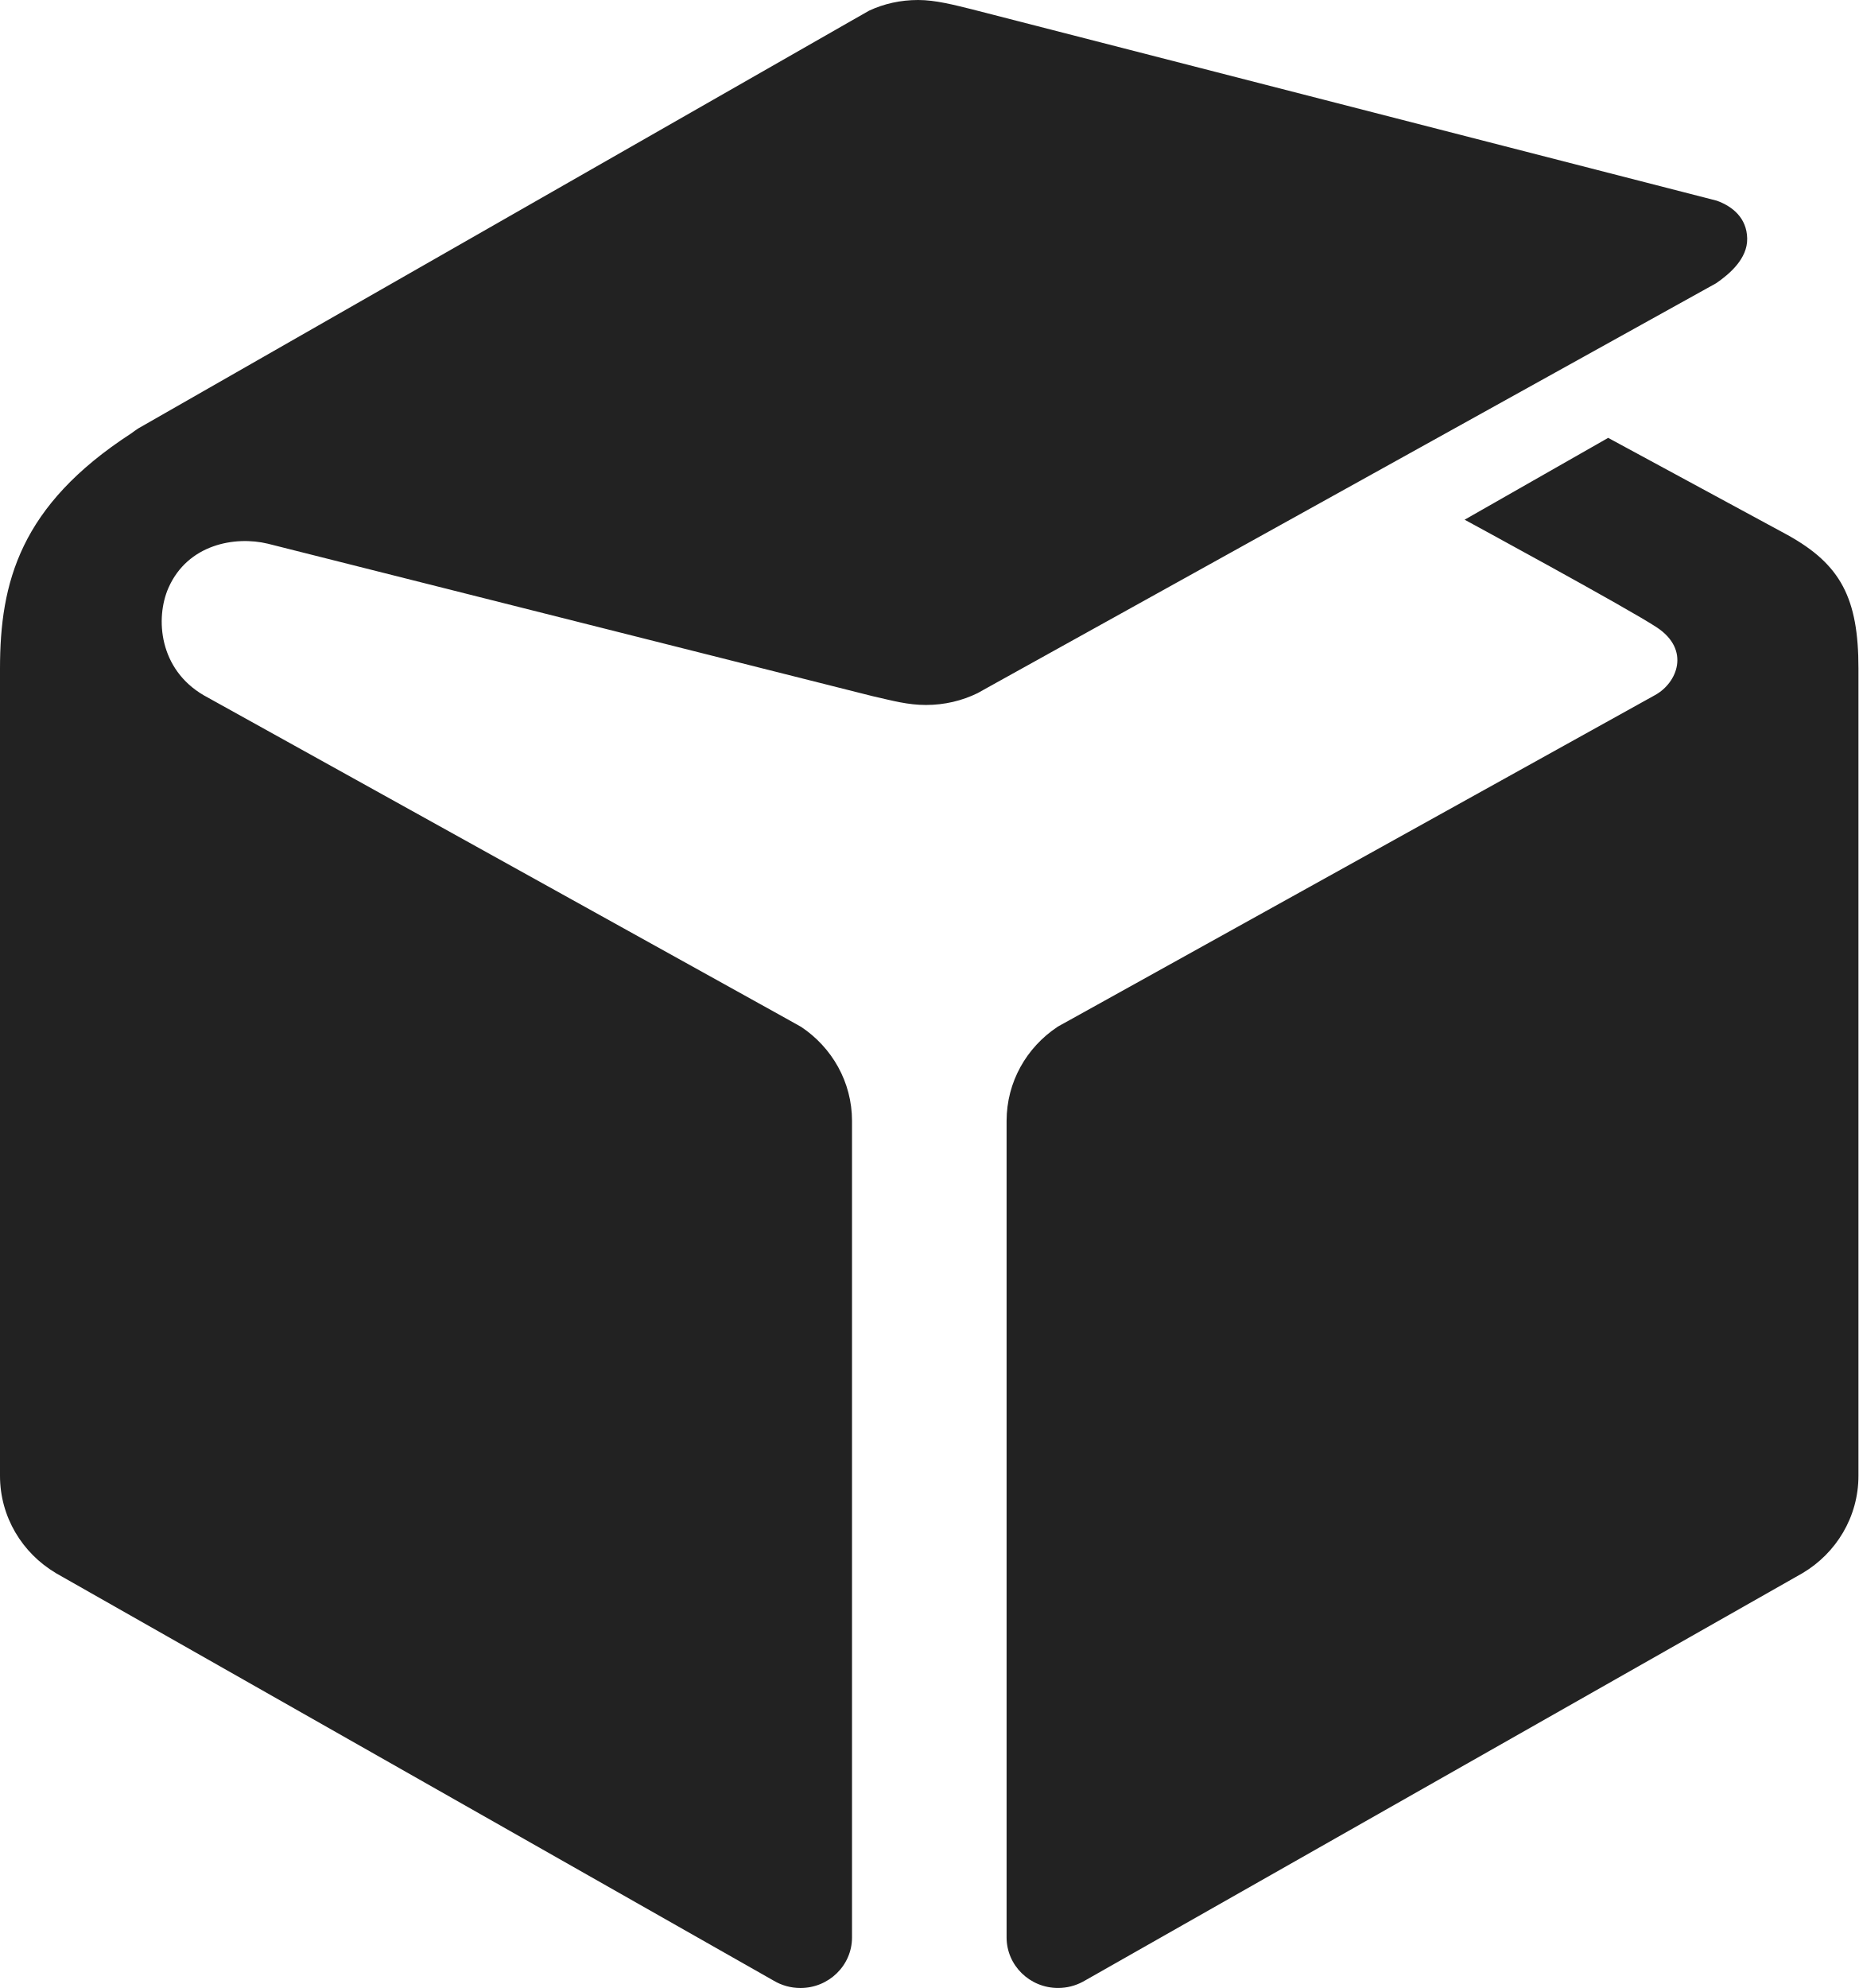
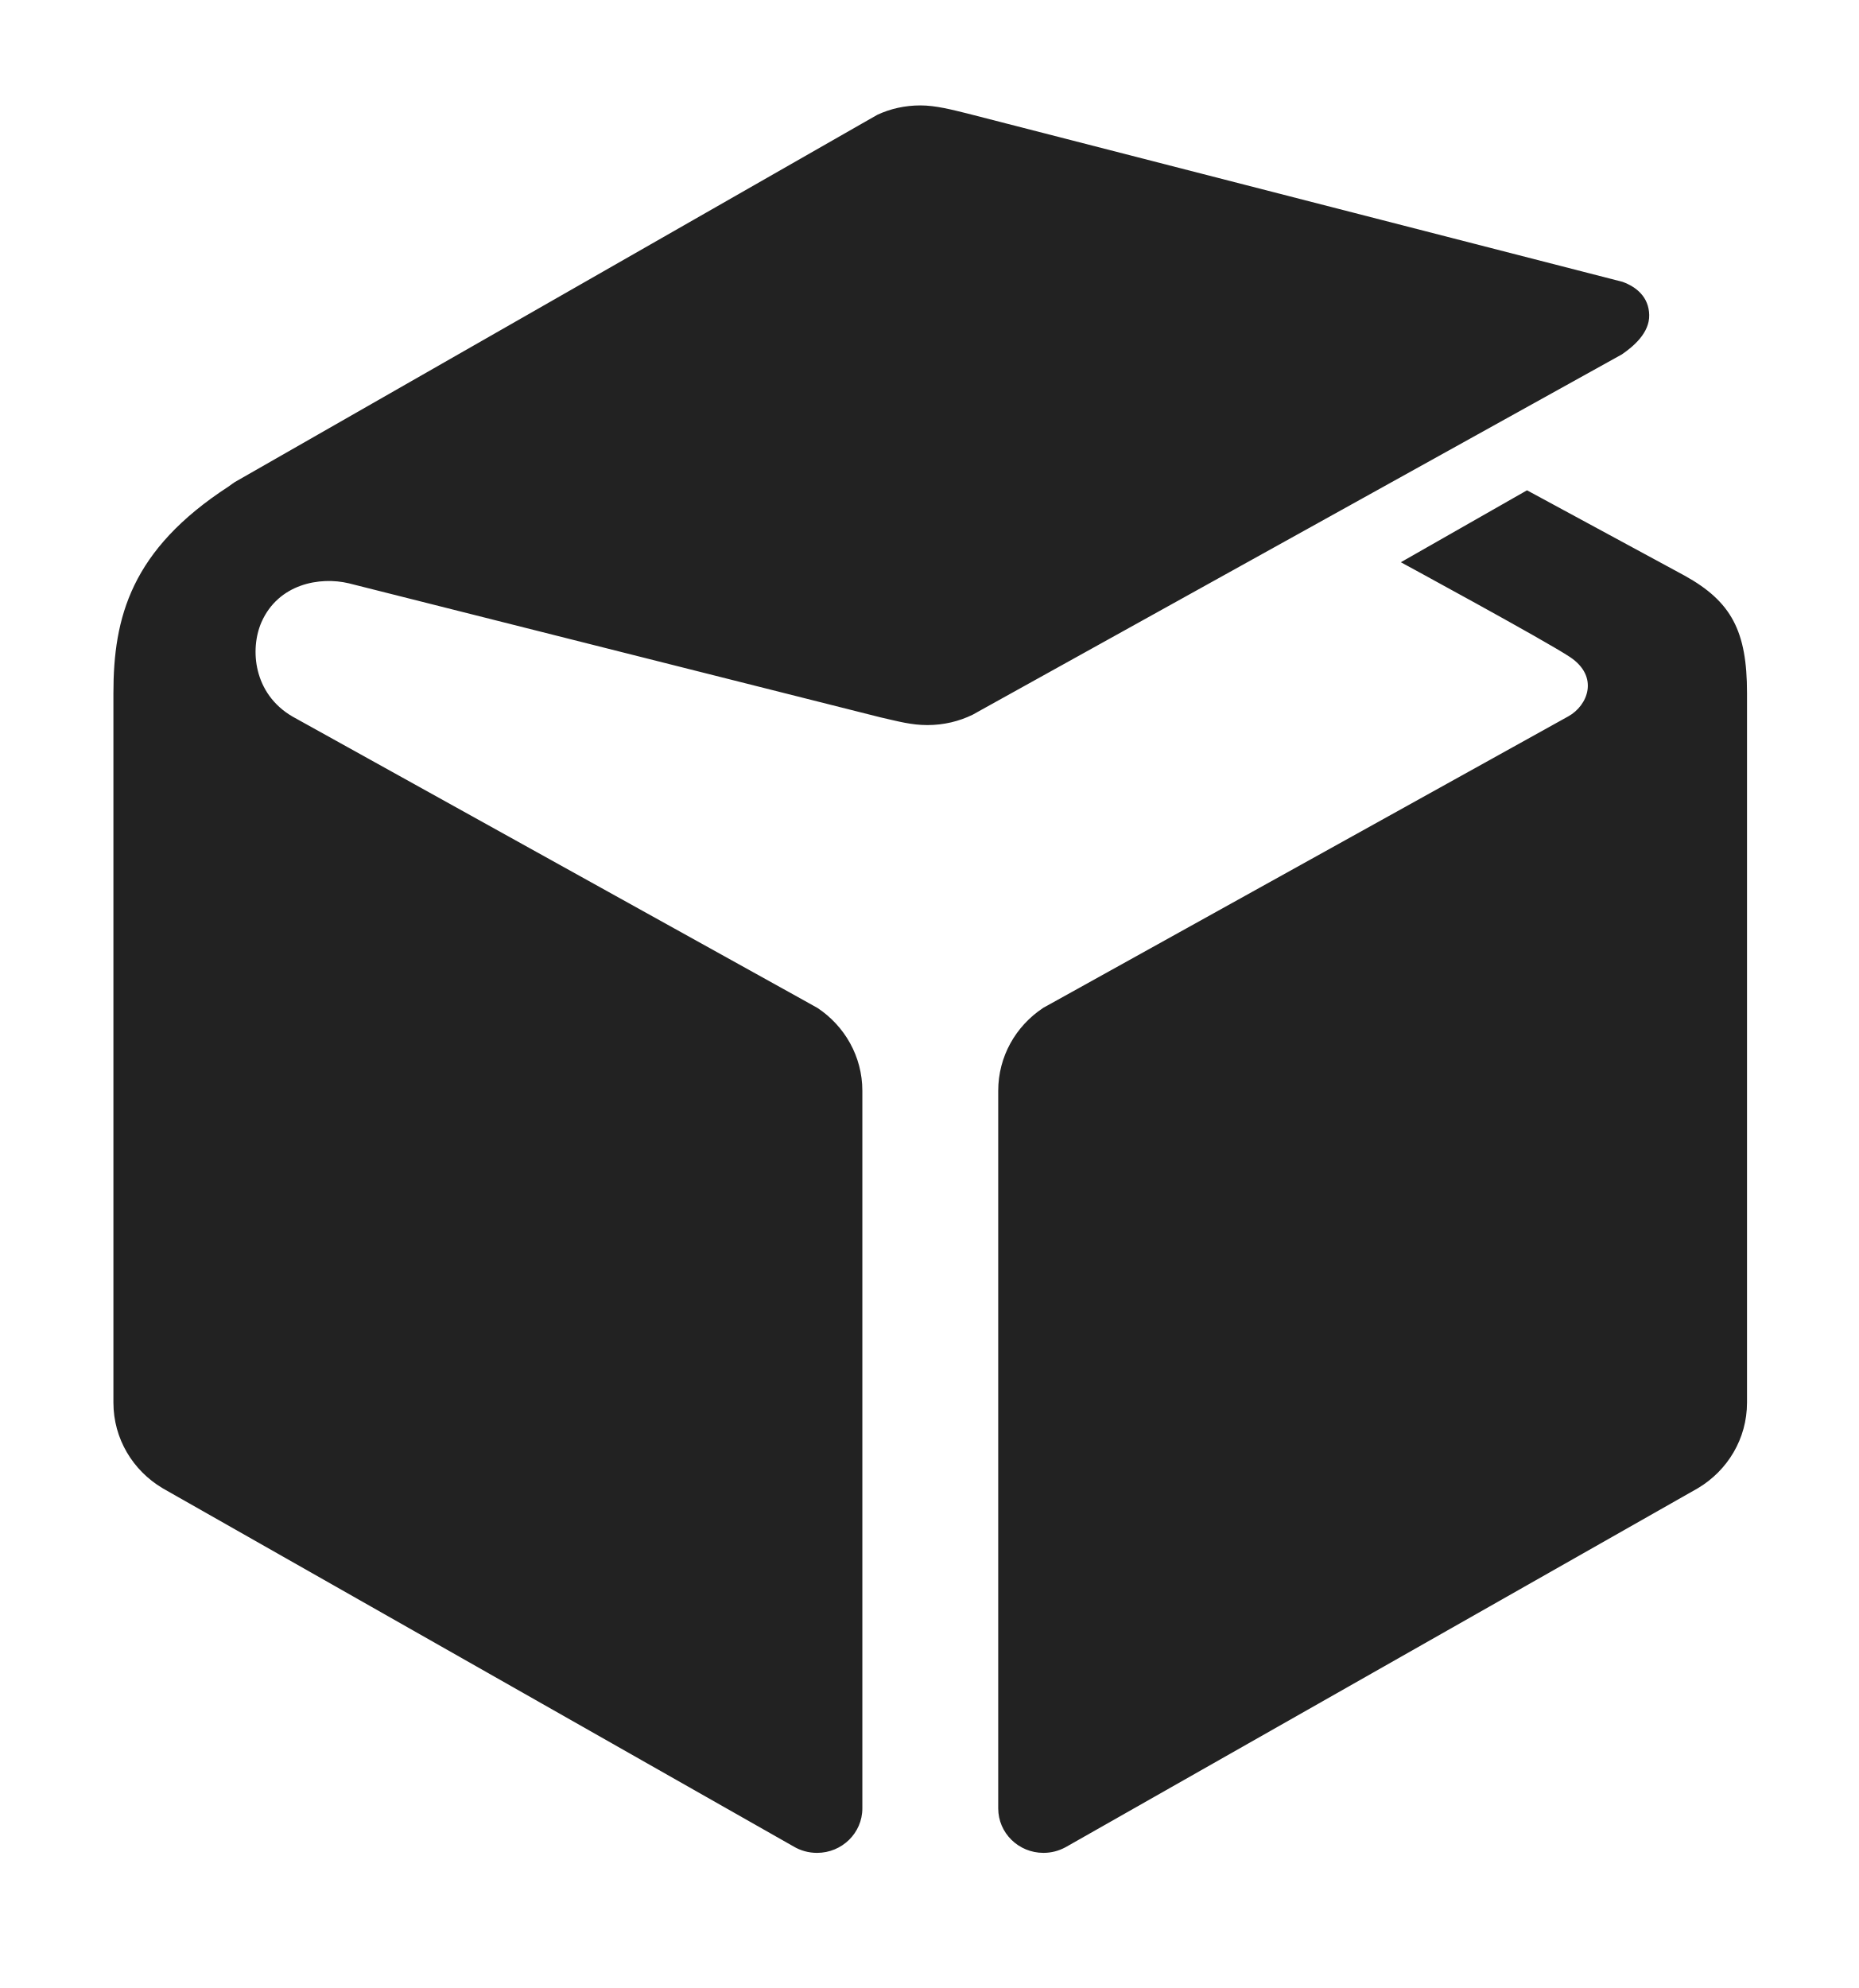
- <svg xmlns="http://www.w3.org/2000/svg" fill="currentColor" viewBox="11.255 1.188 479.376 512.744">
-   <path id="_n7P3tQAUp9mow-A1r7lIX" d="M 461.931 62.68 C 461.824 57.408 458.165 54.427 454.099 52.953 L 261.916 3.577 C 257.395 2.465 252.585 1.188 248.084 1.188 C 243.563 1.188 239.289 2.142 235.449 3.932 L 230.767 6.598 L 46.872 111.714 C 46.263 112.115 45.675 112.55 45.086 112.984 C 16.385 131.603 11.255 151.46 11.255 173.614 L 11.255 381.818 C 11.255 392.441 16.994 401.747 25.616 406.888 L 25.816 407.013 L 210.829 512.043 C 212.835 513.241 215.21 513.932 217.725 513.932 C 225.069 513.932 231.028 508.081 231.028 500.887 L 231.028 290.313 C 231.028 280.211 225.818 271.312 217.905 266.04 L 213.772 263.73 L 63.827 180.525 C 52.29 173.818 51.253 160.694 54.704 152.816 C 59.674 141.555 71.86 139.383 80.335 141.417 L 236.366 180.749 C 241.616 181.94 245.389 183.013 250.117 183.013 C 254.9 183.013 259.421 181.92 263.441 179.952 L 266.116 178.458 L 453.925 74.238 C 457.342 71.888 462.051 67.913 461.931 62.68 Z M 472.332 139.166 L 426.073 114.123 L 389.046 135.23 C 389.046 135.23 431.511 158.266 438.668 163.037 C 447.33 168.803 443.919 177.28 438.2 180.446 L 288.155 263.737 L 284.082 265.988 C 284.062 266.007 284.035 266.027 284.015 266.047 C 276.082 271.319 270.899 280.211 270.899 290.32 L 270.899 500.88 C 270.899 508.081 276.838 513.925 284.176 513.925 C 286.47 513.925 288.637 513.346 290.523 512.339 C 290.704 512.253 290.891 512.155 291.071 512.036 L 476.017 407.039 L 476.278 406.888 C 484.879 401.754 490.631 392.448 490.631 381.818 L 490.631 173.621 C 490.645 155.455 486.063 146.768 472.332 139.166 Z" data-uid="o_f3memj0hg_5" style="fill: #222222" />
+ <svg xmlns="http://www.w3.org/2000/svg" width="479.376" height="512.744" fill="currentColor">
+   <g>
+     <path stroke="null" fill=" #222222" data-uid="o_f3memj0hg_5" d="m425.403,81.24c-0.094,-4.634 -3.31,-7.254 -6.884,-8.55l-168.931,-43.402c-3.974,-0.977 -8.202,-2.1 -12.158,-2.1c-3.974,0 -7.731,0.839 -11.106,2.412l-4.116,2.343l-161.645,92.398c-0.535,0.352 -1.052,0.735 -1.57,1.116c-25.228,16.366 -29.738,33.821 -29.738,53.294l0,183.013c0,9.338 5.045,17.518 12.623,22.037l0.176,0.11l162.628,92.322c1.763,1.053 3.851,1.66 6.062,1.66c6.455,0 11.693,-5.143 11.693,-11.467l0,-185.097c0,-8.88 -4.58,-16.702 -11.535,-21.336l-3.633,-2.031l-131.803,-73.138c-10.141,-5.896 -11.053,-17.432 -8.019,-24.356c4.369,-9.899 15.08,-11.808 22.53,-10.02l137.153,34.573c4.615,1.047 7.931,1.99 12.087,1.99c4.204,0 8.178,-0.961 11.712,-2.691l2.351,-1.313l165.086,-91.61c3.004,-2.066 7.143,-5.56 7.037,-10.16zm9.143,67.232l-40.662,-22.013l-32.547,18.553c0,0 37.327,20.249 43.618,24.443c7.614,5.068 4.616,12.52 -0.411,15.303l-131.891,73.214l-3.58,1.979c-0.018,0.017 -0.041,0.034 -0.059,0.052c-6.973,4.634 -11.529,12.45 -11.529,21.336l0,185.084c0,6.33 5.22,11.467 11.671,11.467c2.016,0 3.921,-0.509 5.579,-1.394c0.159,-0.076 0.323,-0.162 0.482,-0.266l162.569,-92.293l0.229,-0.133c7.56,-4.513 12.616,-12.693 12.616,-22.037l0,-183.007c0.012,-15.968 -4.015,-23.604 -16.085,-30.286z" id="_n7P3tQAUp9mow-A1r7lIX" />
+   </g>
</svg>
